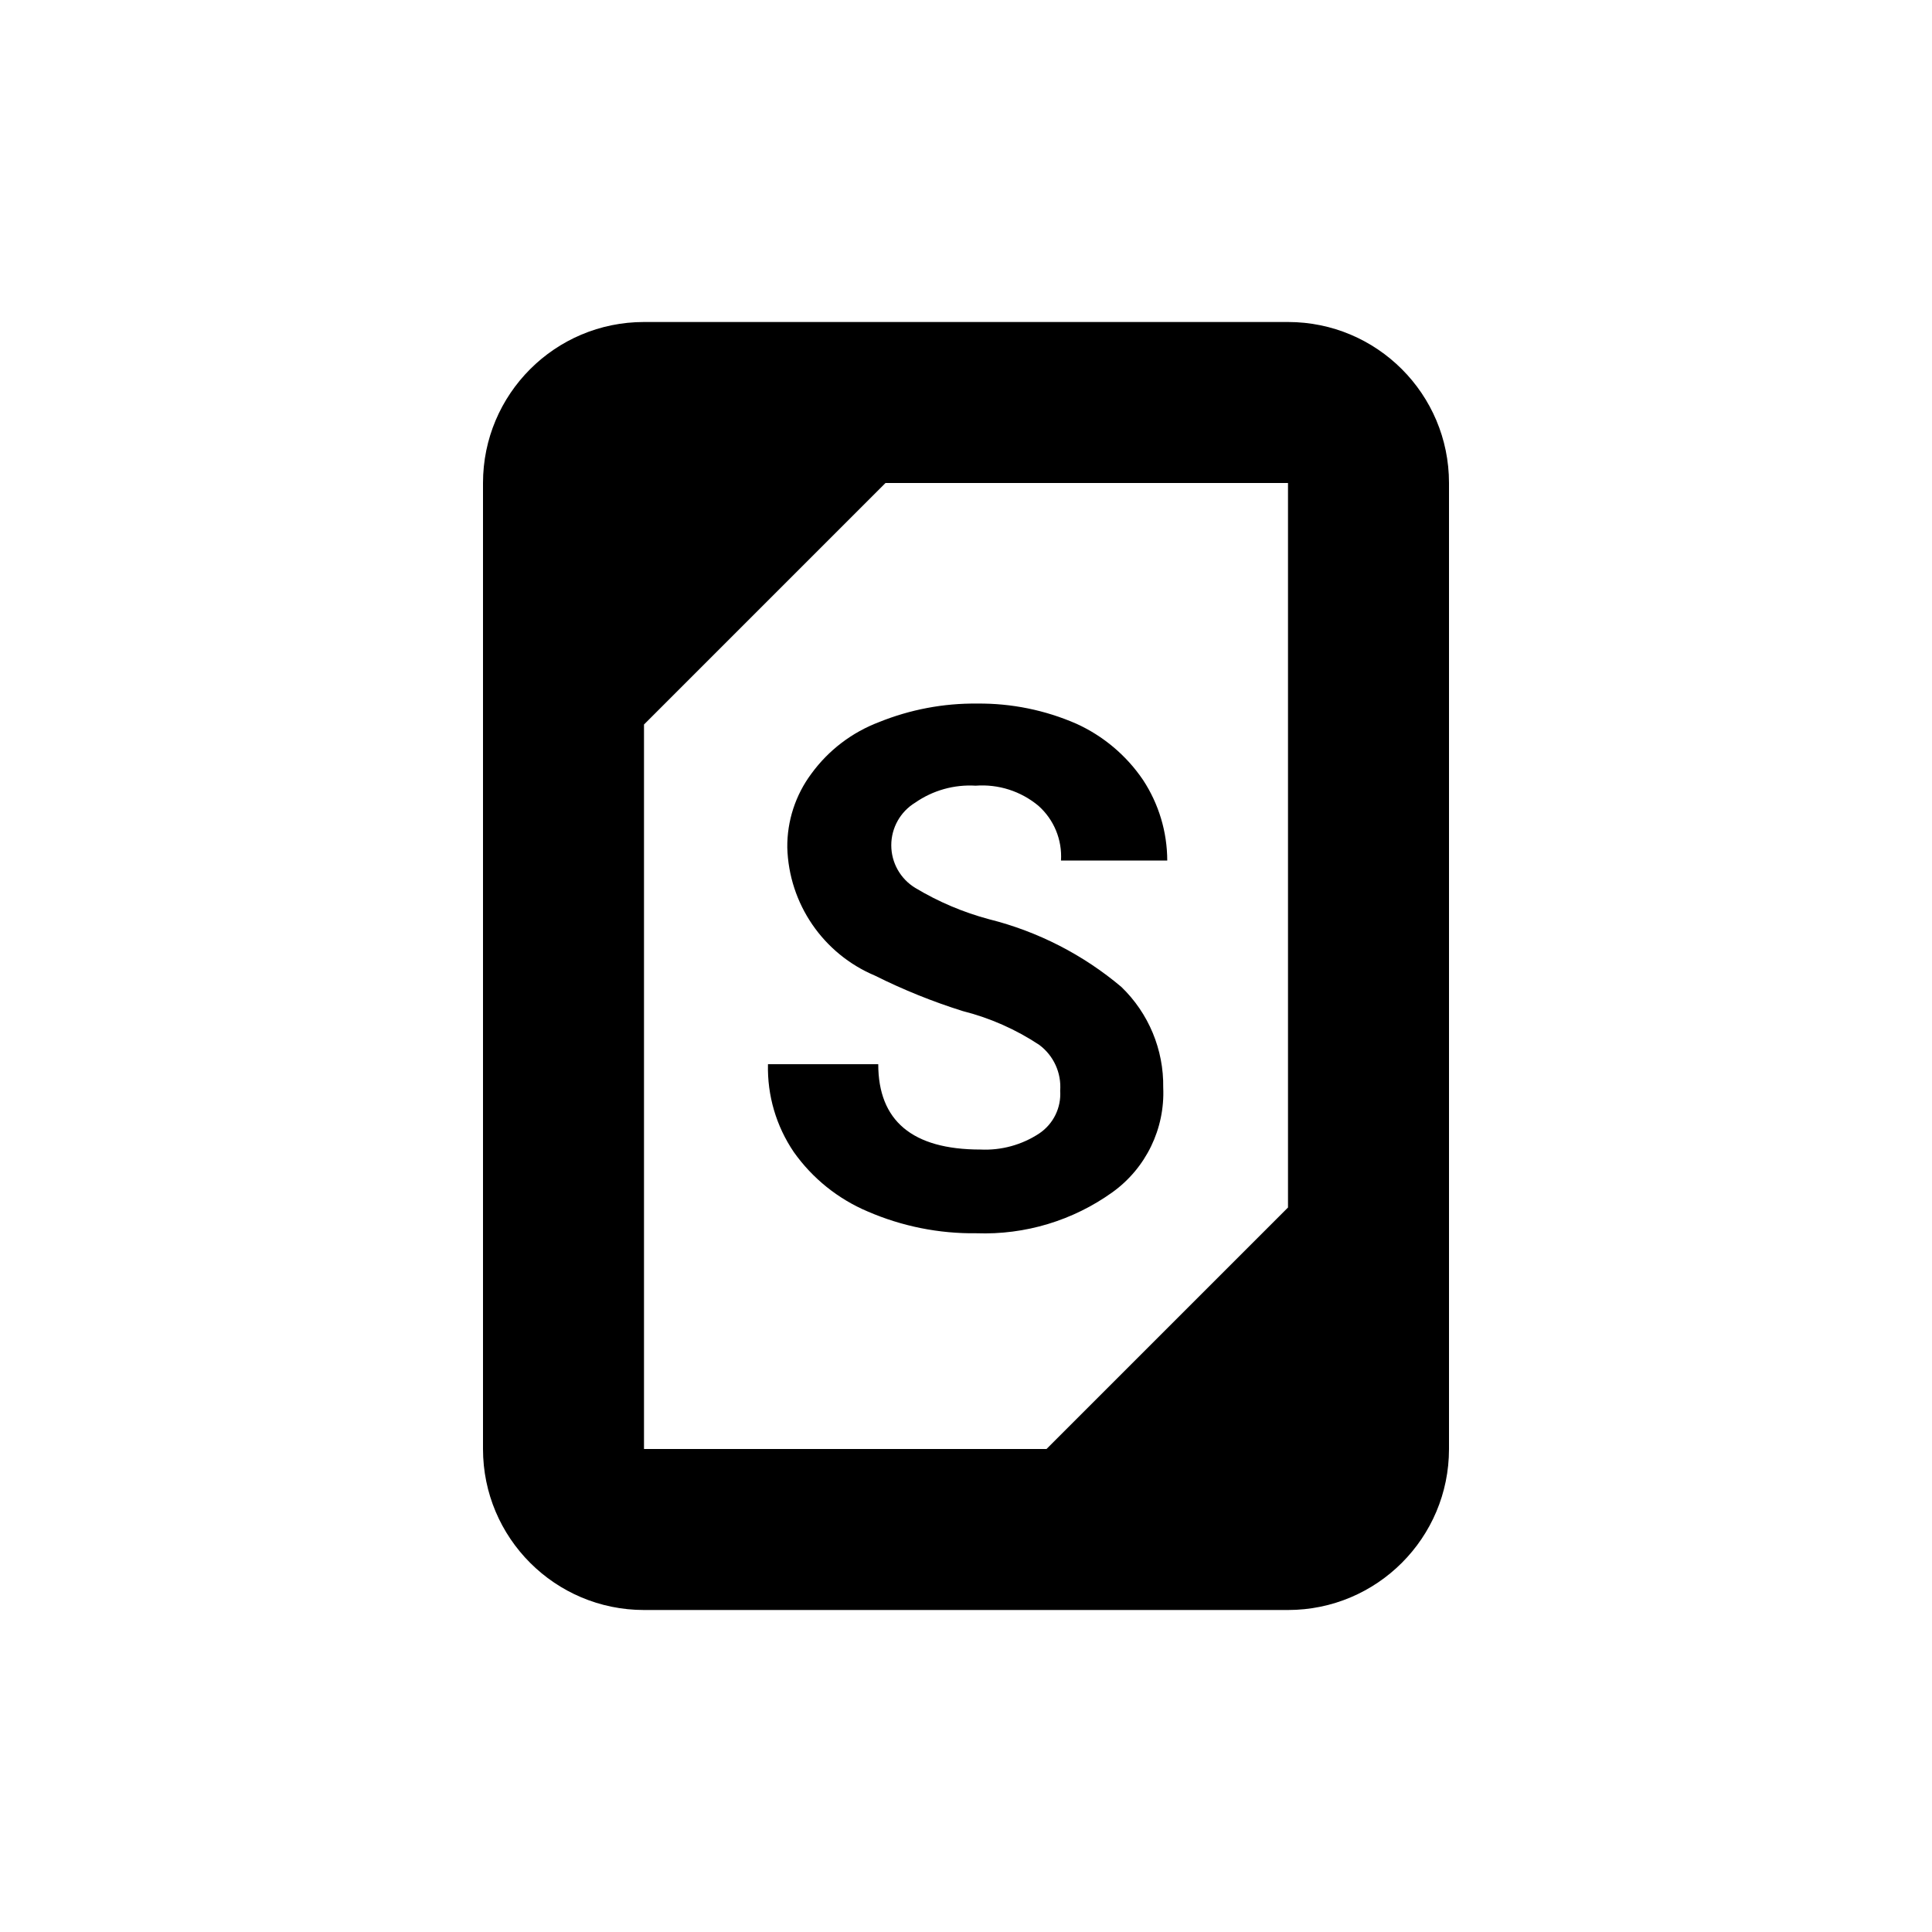
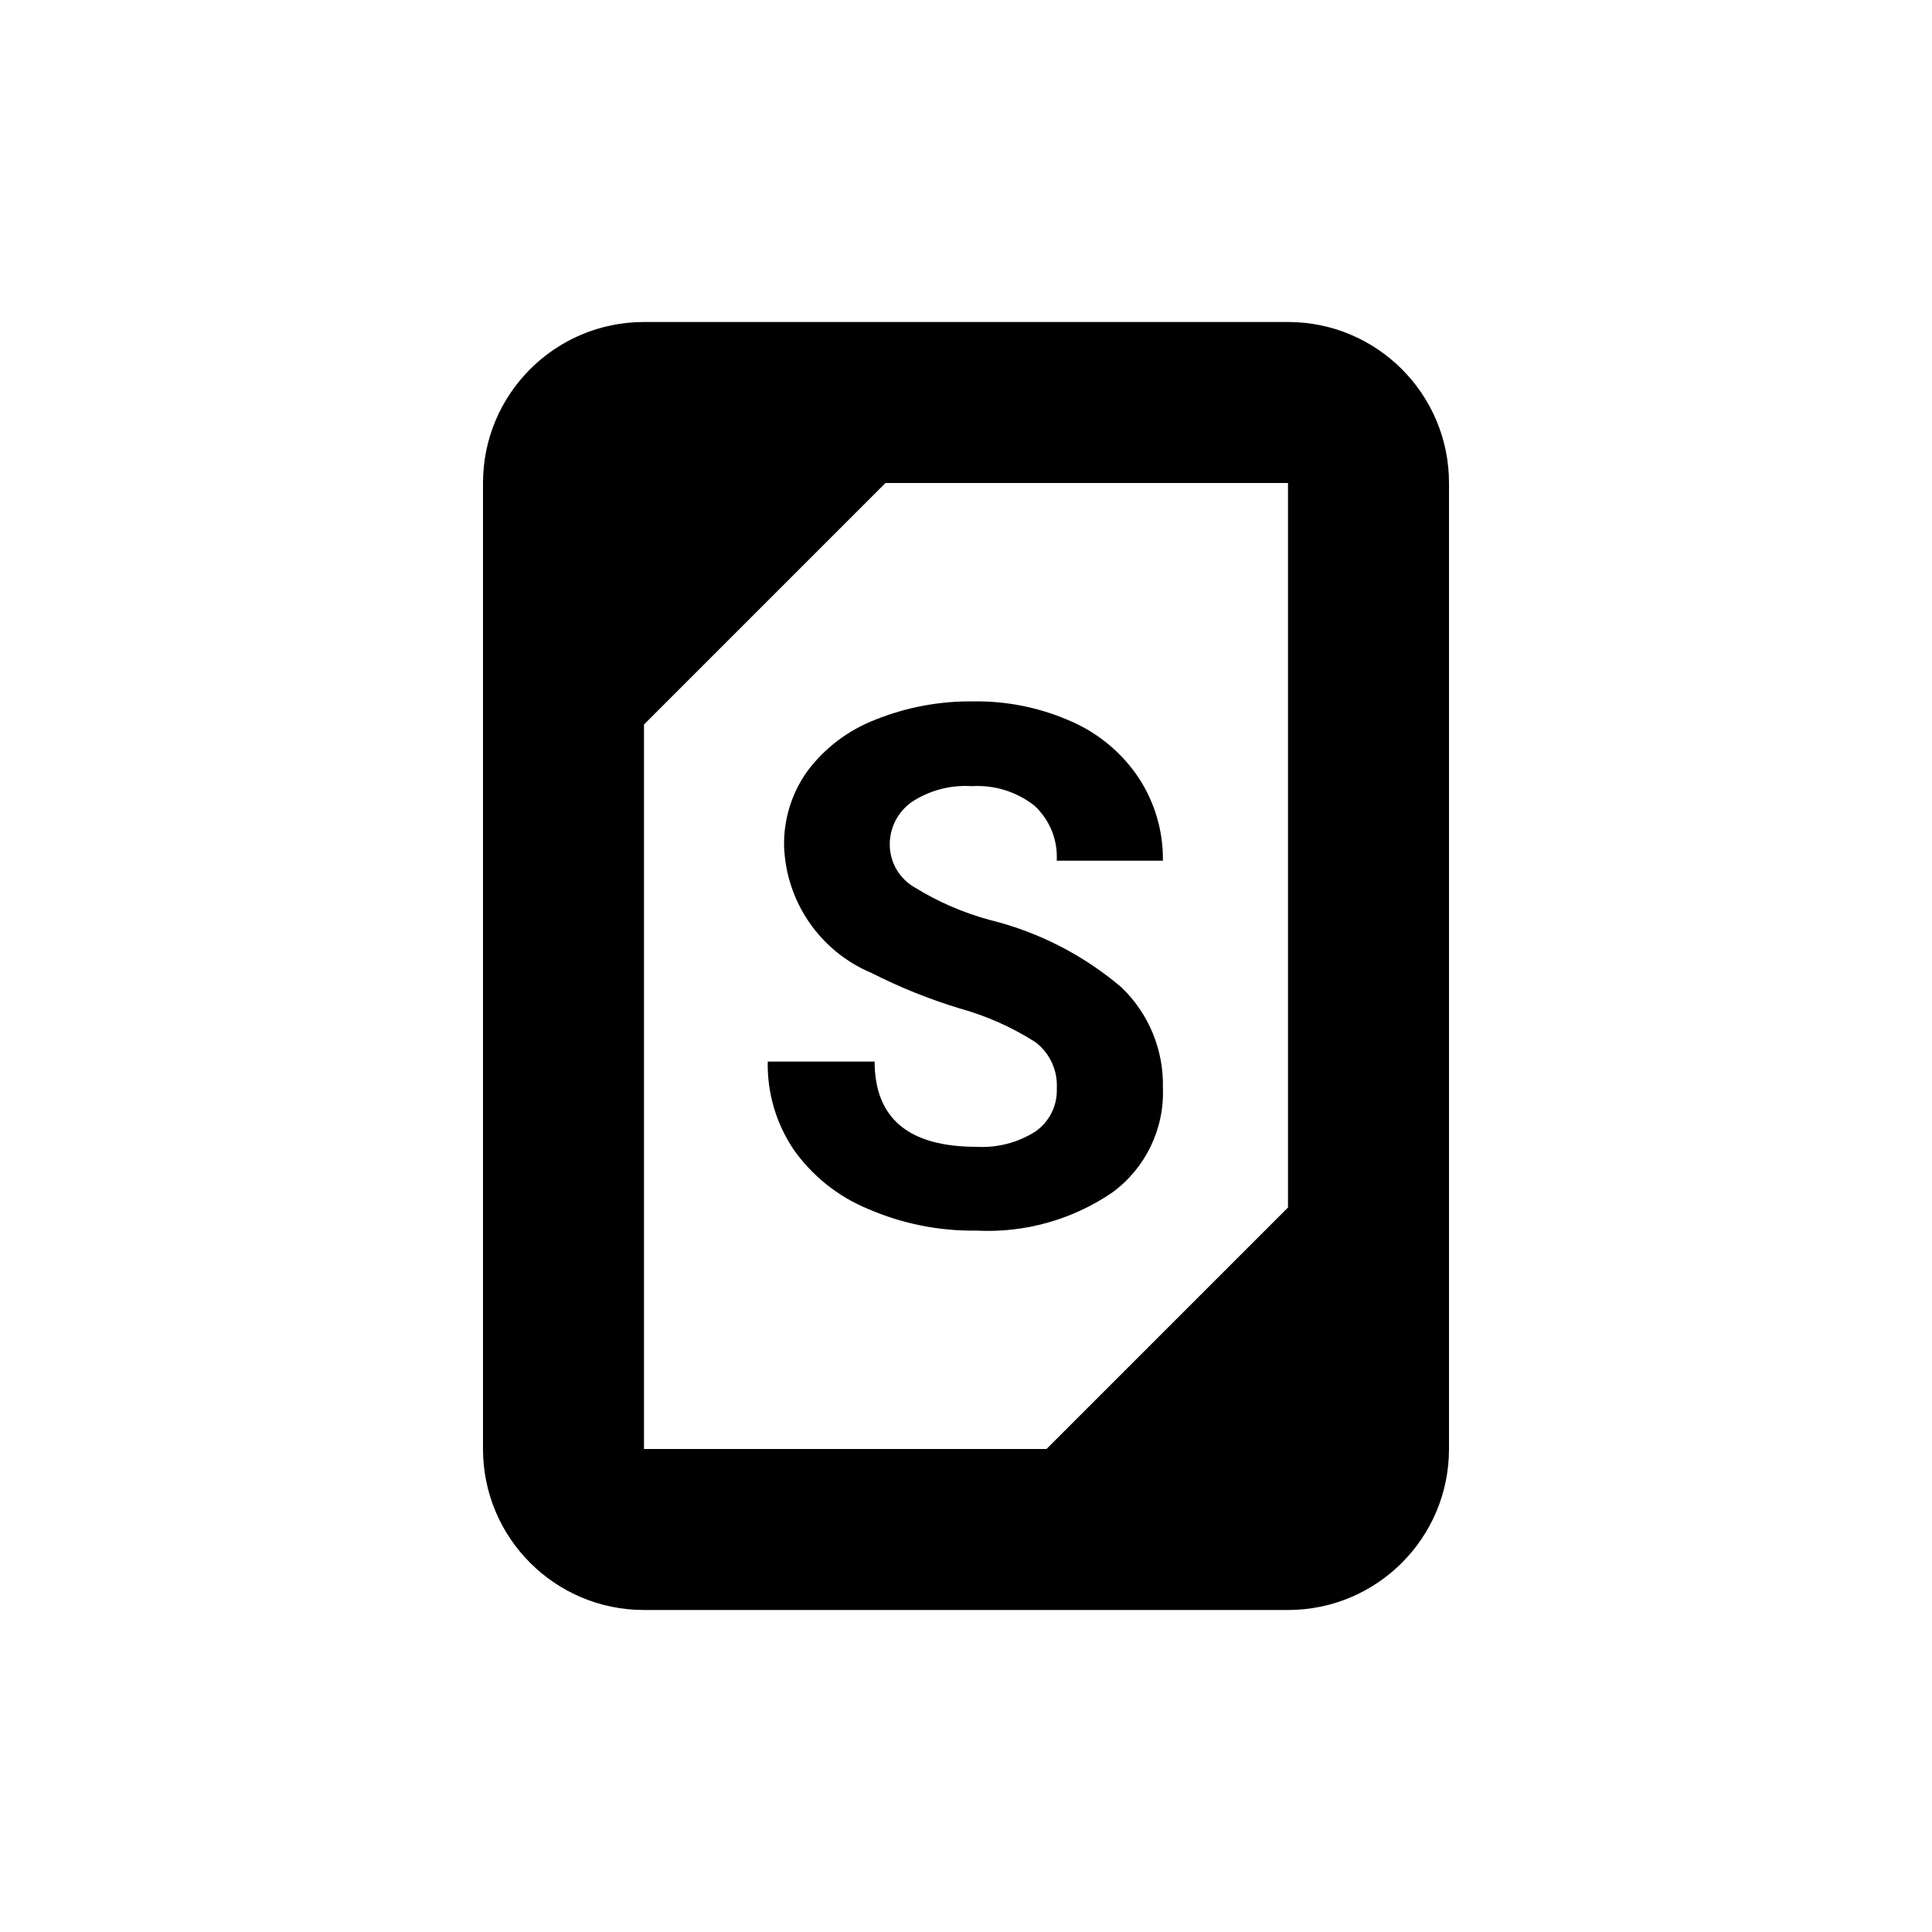
- <svg xmlns="http://www.w3.org/2000/svg" viewBox="0 0 24 24">
-   <g id="Layer_1" data-name="Layer 1">
-     <path d="M16,4H8A2,2,0,0,0,6,6V18a2,2,0,0,0,2,2h8a2,2,0,0,0,2-2V6A2,2,0,0,0,16,4ZM8,9l3-3h5v9l-3,3H8Z" style="fill:currentColor" />
-     <path d="M13.82,14.81a1.52,1.52,0,0,0,.63-1.3,1.7,1.7,0,0,0-.52-1.25,4.09,4.09,0,0,0-1.64-.84,3.56,3.56,0,0,1-.92-.39.62.62,0,0,1,0-1.06,1.19,1.19,0,0,1,.75-.21,1.09,1.09,0,0,1,.78.25.84.84,0,0,1,.28.68h1.32a1.83,1.83,0,0,0-.3-1,2,2,0,0,0-.83-.7,3,3,0,0,0-1.23-.25,3.16,3.16,0,0,0-1.22.23,1.85,1.85,0,0,0-.84.64,1.51,1.51,0,0,0-.3.92,1.78,1.78,0,0,0,1.09,1.59,7.36,7.36,0,0,0,1.09.44,3.09,3.09,0,0,1,.95.42.65.65,0,0,1,.26.57.59.59,0,0,1-.26.53,1.22,1.22,0,0,1-.73.2c-.85,0-1.27-.36-1.27-1.06H9.54a1.86,1.86,0,0,0,.32,1.09,2.15,2.15,0,0,0,.92.74,3.29,3.29,0,0,0,1.35.27A2.73,2.73,0,0,0,13.82,14.81Z" style="fill:currentColor" />
+ <svg xmlns="http://www.w3.org/2000/svg" width="24" height="24" viewBox="0 0 24 24">
+   <g>
+     <path d="M16,4H8A2,2,0,0,0,6,6V18a2,2,0,0,0,2,2h8a2,2,0,0,0,2-2V6A2,2,0,0,0,16,4ZM8,9l3-3h5v9l-3,3H8Z" fill="currentColor" />
+     <path d="M13.817,14.814a1.538,1.538,0,0,0,.629-1.3,1.674,1.674,0,0,0-.514-1.248,4,4,0,0,0-1.64-.839,3.521,3.521,0,0,1-.924-.4.616.616,0,0,1-.315-.523.645.645,0,0,1,.268-.538,1.212,1.212,0,0,1,.752-.2,1.142,1.142,0,0,1,.778.243.864.864,0,0,1,.276.683h1.319a1.834,1.834,0,0,0-.3-1.028,1.94,1.94,0,0,0-.833-.7A2.879,2.879,0,0,0,12.1,8.713a3.162,3.162,0,0,0-1.228.228,1.914,1.914,0,0,0-.84.635,1.548,1.548,0,0,0-.292.926,1.773,1.773,0,0,0,1.09,1.586,6.666,6.666,0,0,0,1.085.437,3.486,3.486,0,0,1,.949.422.677.677,0,0,1,.264.574.623.623,0,0,1-.264.534,1.232,1.232,0,0,1-.734.191q-1.264,0-1.265-1.059H9.537a1.889,1.889,0,0,0,.319,1.089,2.117,2.117,0,0,0,.925.741,3.266,3.266,0,0,0,1.344.27A2.745,2.745,0,0,0,13.817,14.814Z" fill="currentColor" />
  </g>
-   <g id="Layer_2" data-name="Layer 2">
-     <rect width="24" height="24" style="fill:none" />
-   </g>
+   <rect width="24" height="24" fill="none" />
</svg>
